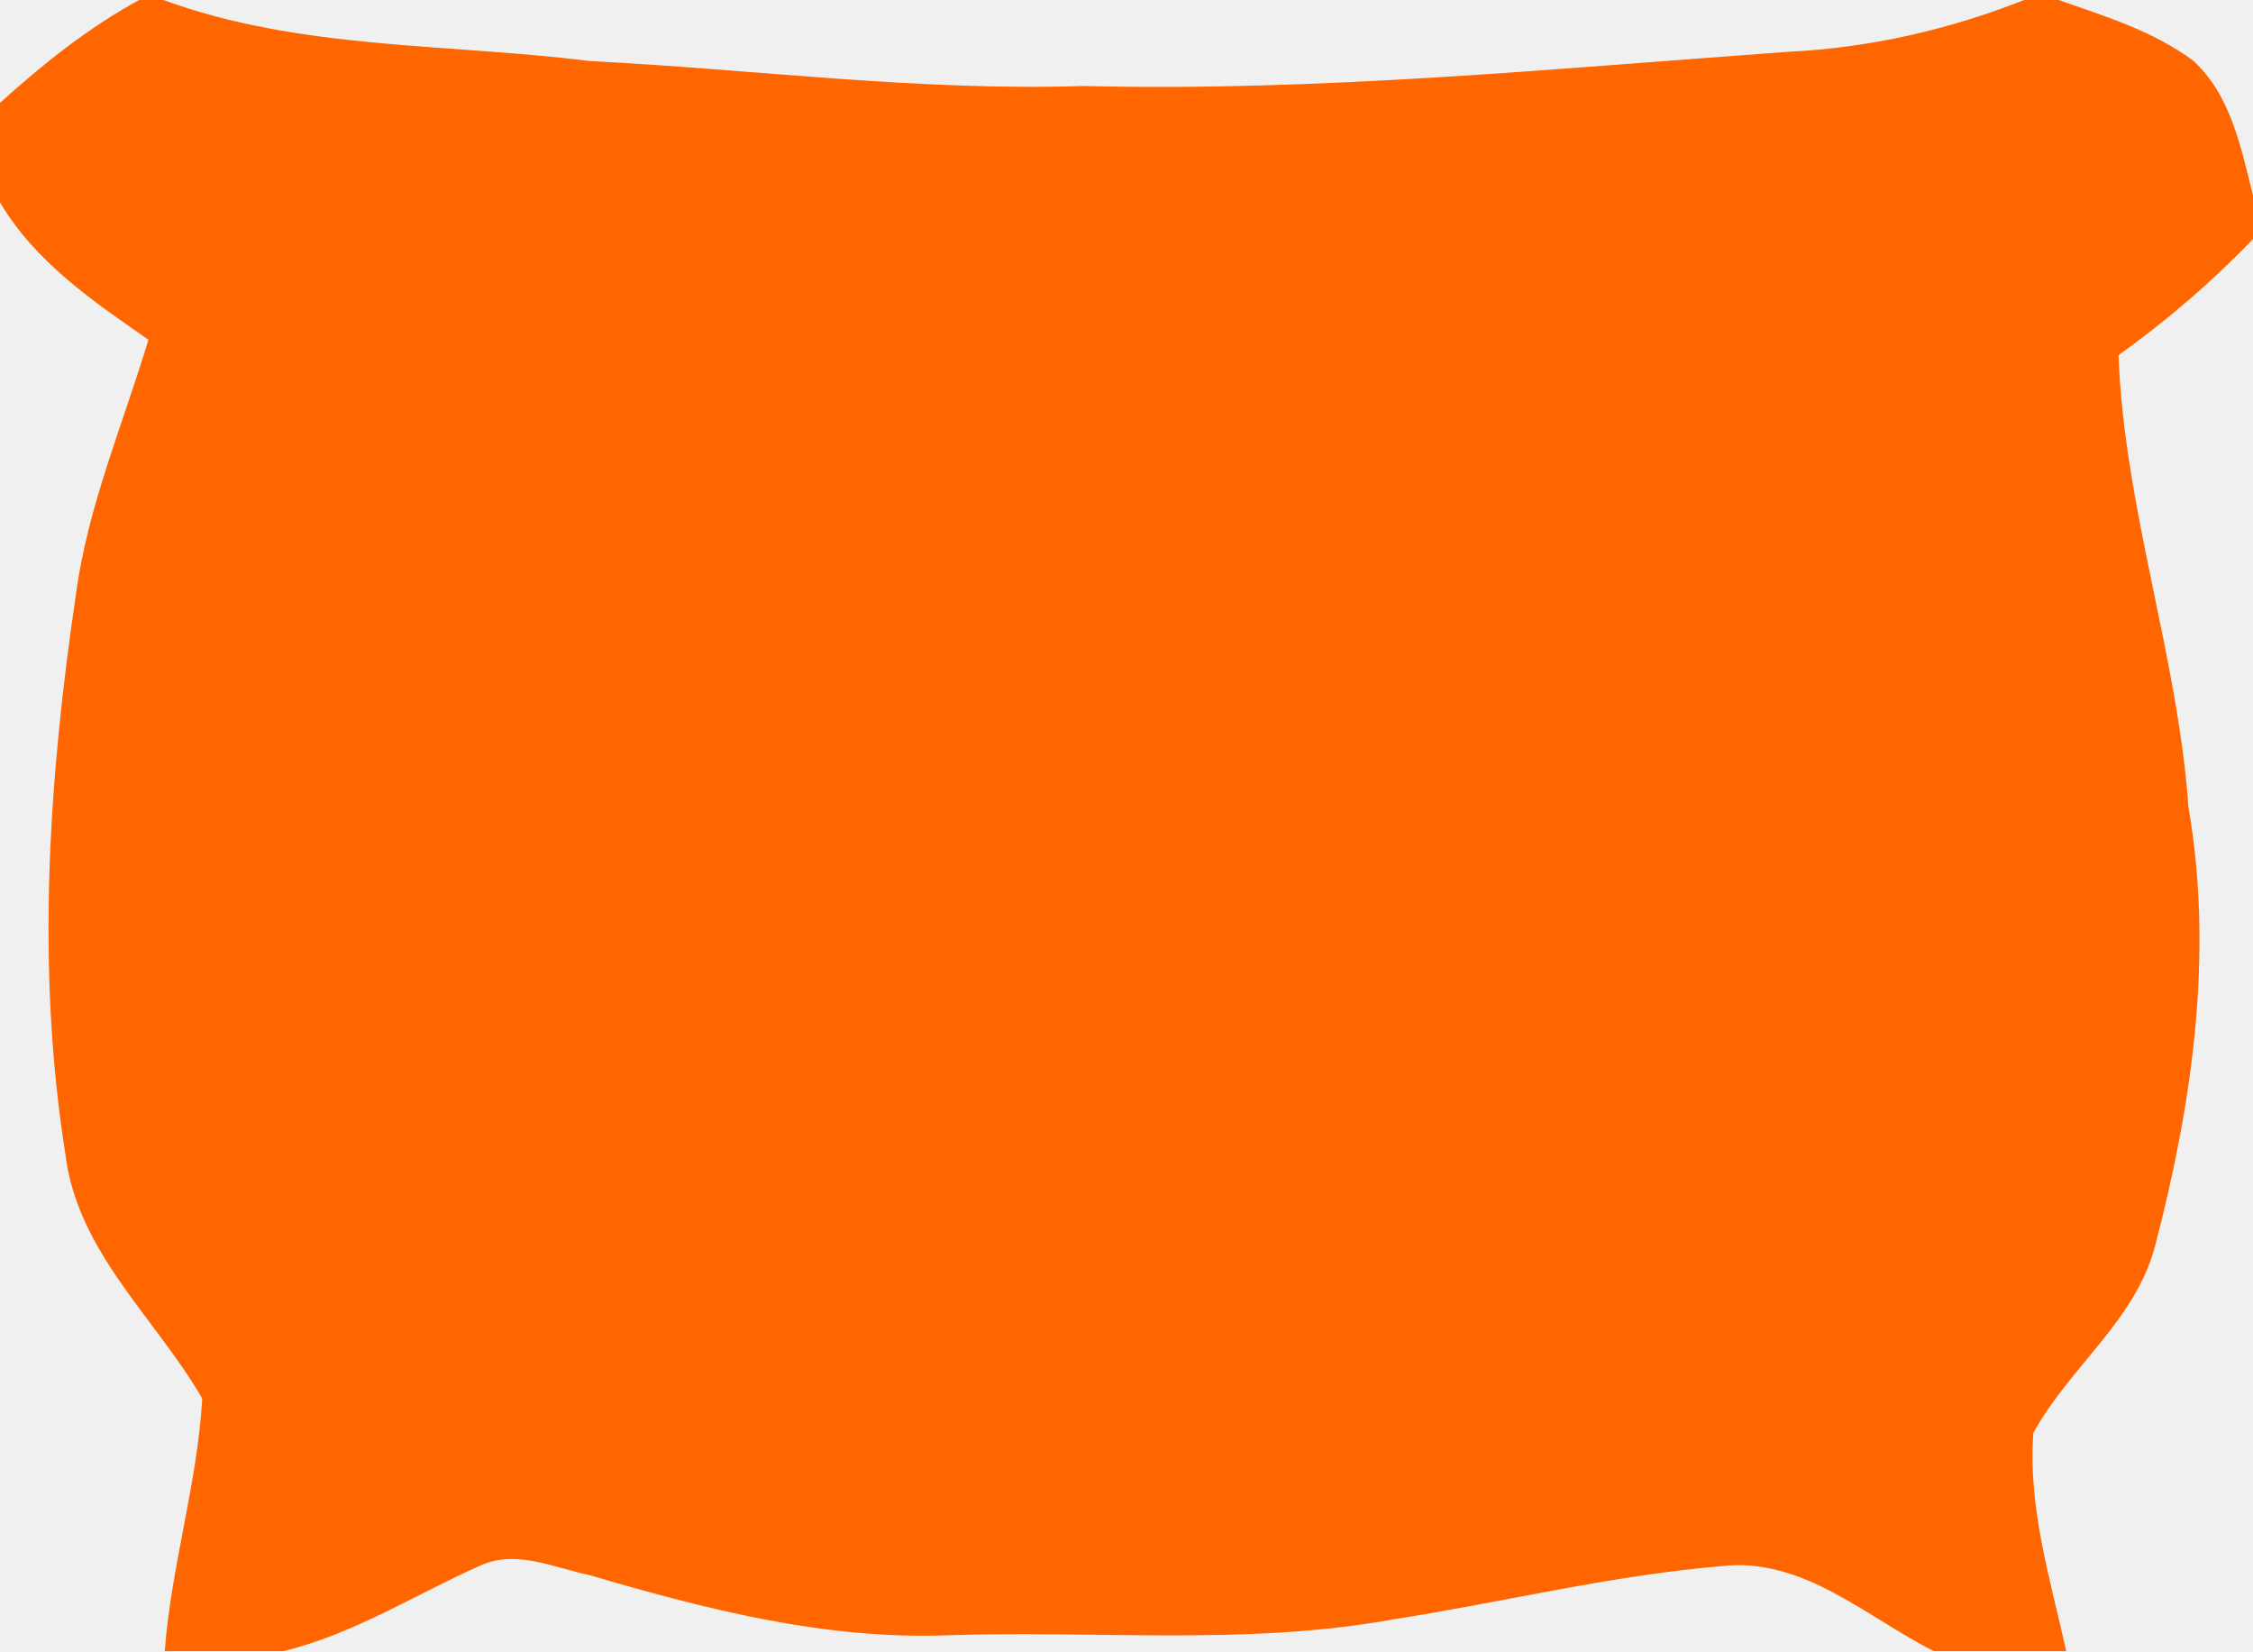
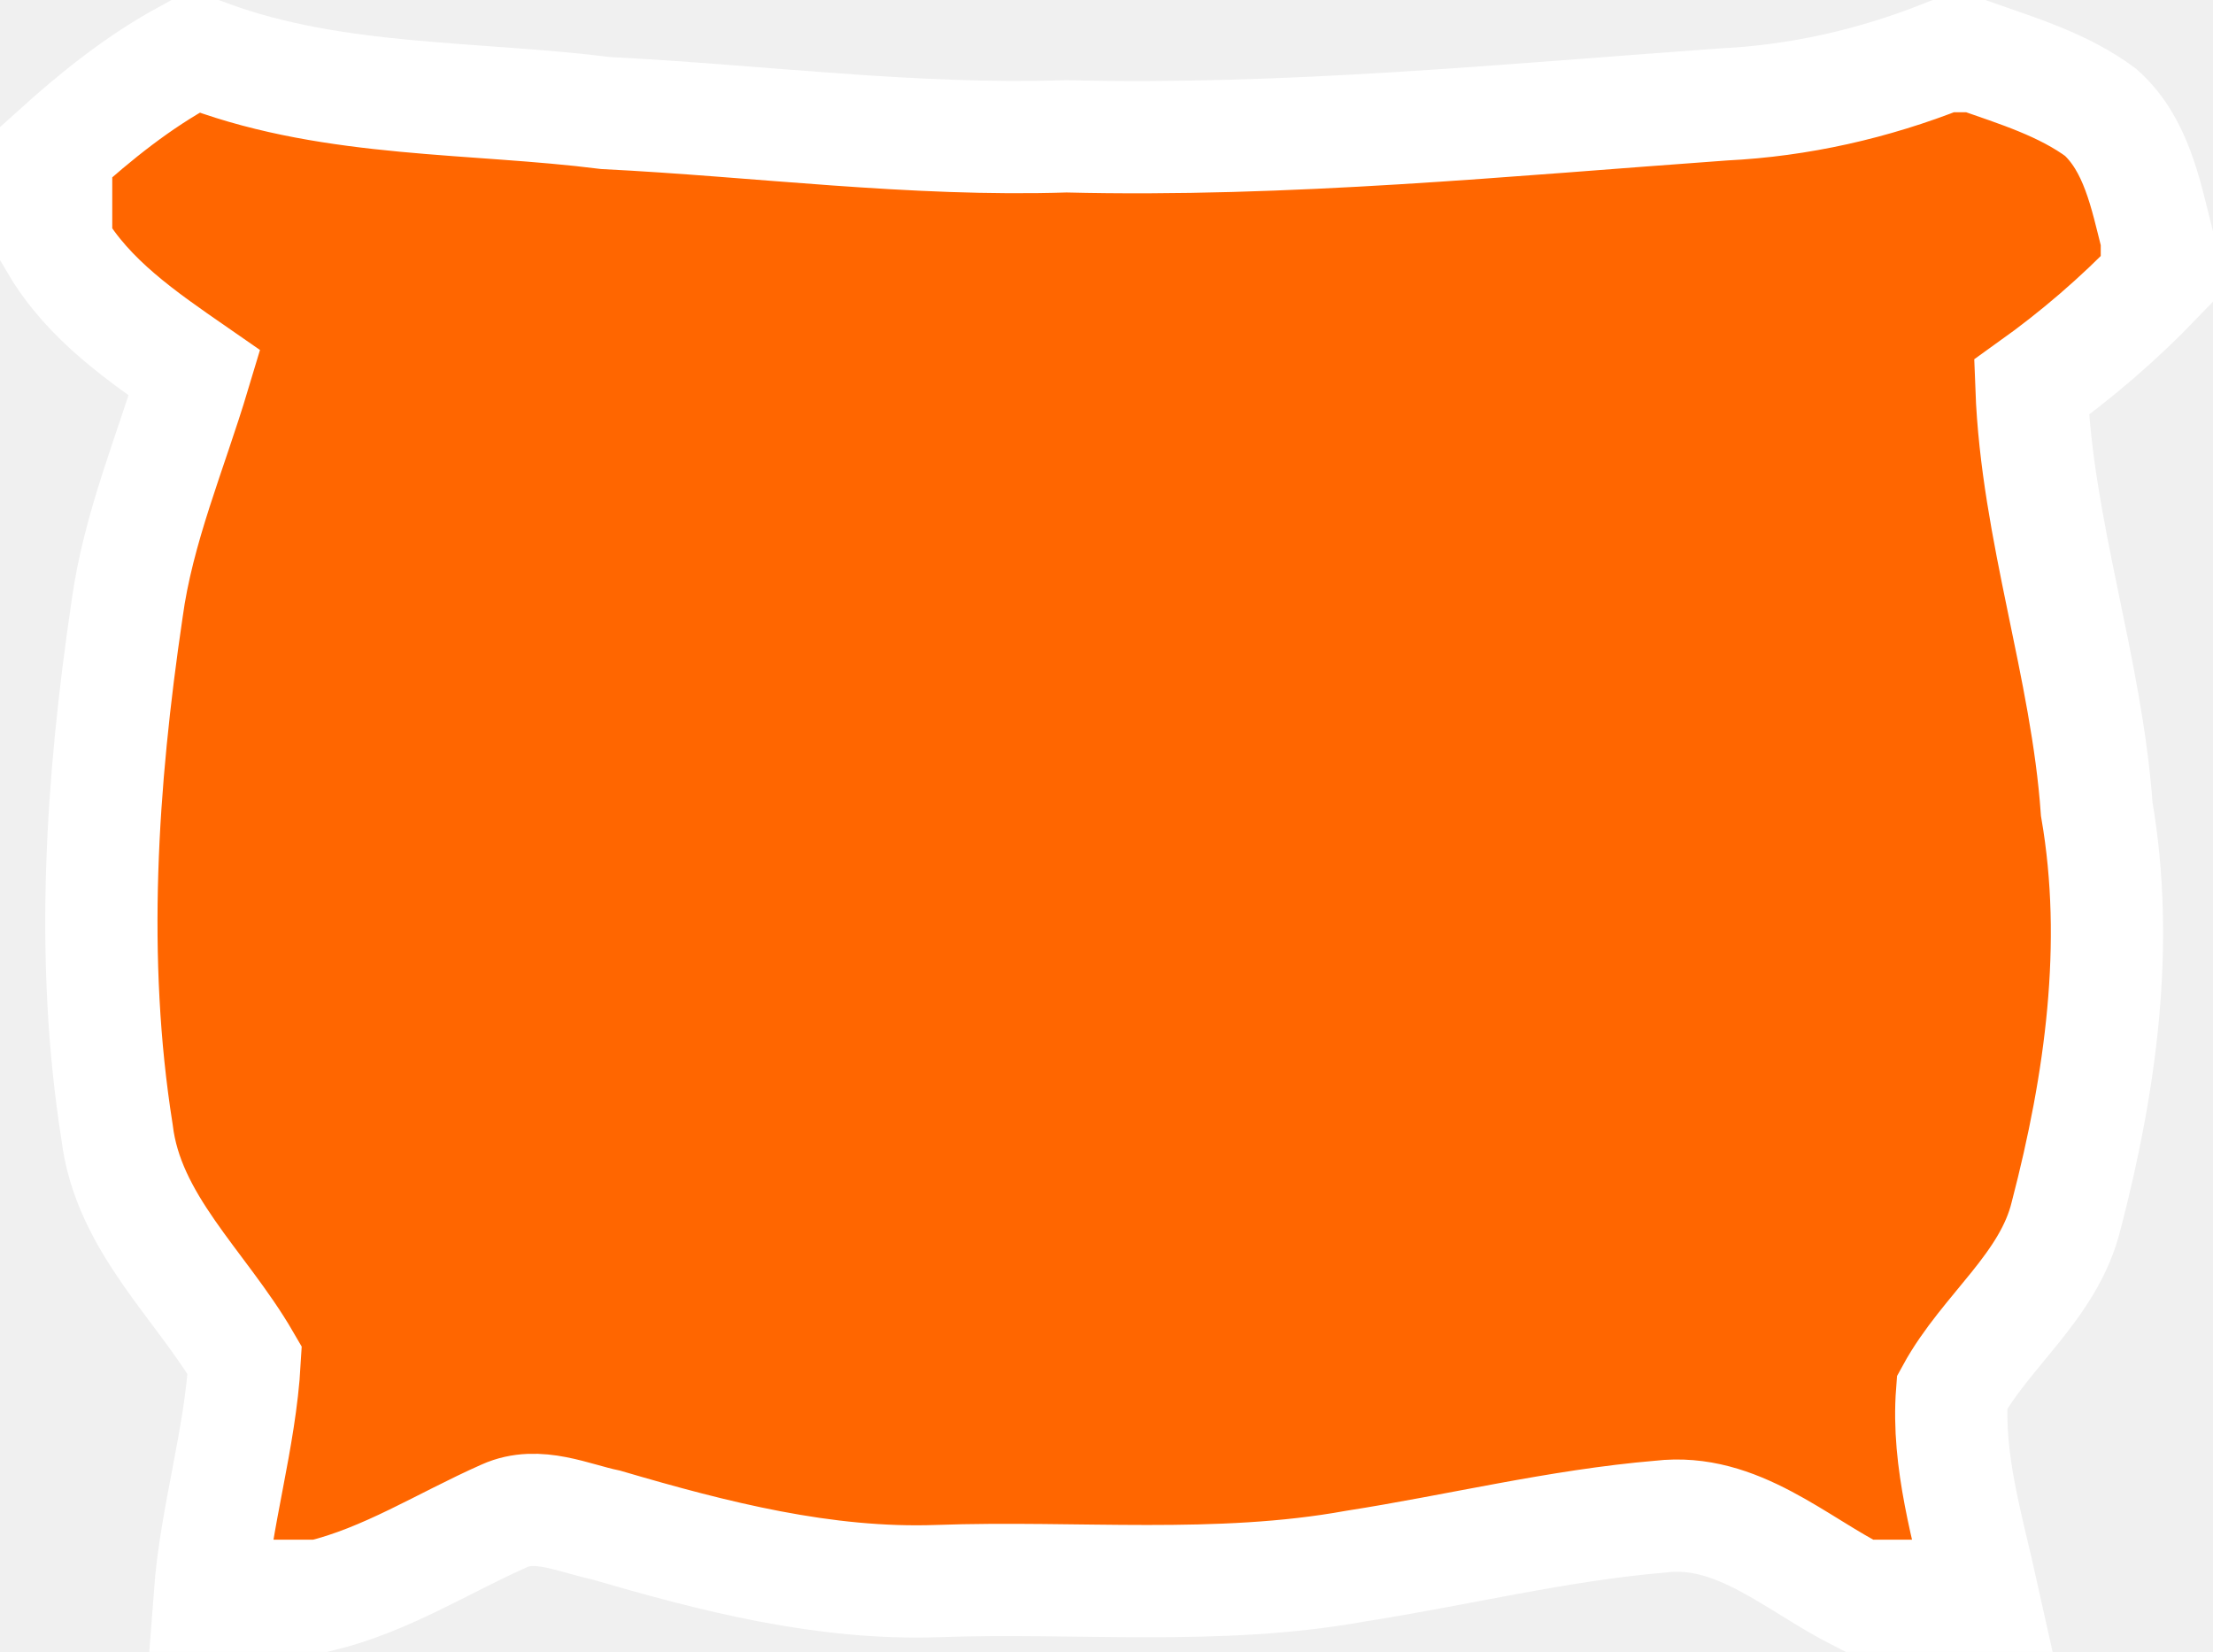
- <svg xmlns="http://www.w3.org/2000/svg" width="131pt" height="96pt" viewBox="0 0 131 96" version="1.1">
-   <g id="#0e7a5fff">
-     <path fill="#ff6600" opacity="1.00" d=" M 8.09 0.00 L 9.50 0.00 C 17.44 2.91 26.01 2.51 34.29 3.55 C 43.86 4.03 53.40 5.31 63.00 5.00 C 76.70 5.34 90.35 3.99 104.00 3.01 C 108.70 2.78 113.32 1.73 117.69 0.00 L 119.70 0.00 C 122.38 0.94 125.19 1.80 127.50 3.51 C 129.72 5.51 130.30 8.60 131.00 11.36 L 131.00 13.90 C 128.61 16.39 125.99 18.64 123.18 20.65 C 123.51 29.55 126.62 38.06 127.25 46.95 C 128.71 55.40 127.49 64.04 125.35 72.27 C 124.28 76.70 120.33 79.46 118.23 83.31 C 117.90 87.60 119.22 91.84 120.14 96.00 L 112.44 96.00 C 108.50 94.01 104.81 90.50 100.07 91.06 C 93.65 91.60 87.37 93.16 81.02 94.15 C 72.42 95.71 63.66 94.77 54.98 95.08 C 47.92 95.33 41.03 93.56 34.31 91.59 C 32.25 91.16 30.03 90.08 27.96 91.01 C 24.14 92.70 20.58 95.01 16.47 96.00 L 9.58 96.00 C 9.95 91.05 11.48 86.25 11.76 81.31 C 9.04 76.62 4.48 72.77 3.80 67.09 C 2.09 56.31 2.83 45.27 4.42 34.52 C 5.11 29.41 7.16 24.65 8.63 19.75 C 5.40 17.51 2.03 15.22 0.00 11.76 L 0.00 5.98 C 2.49 3.73 5.13 1.61 8.09 0.00 Z" />
+ <svg xmlns="http://www.w3.org/2000/svg" width="138pt" height="103pt" viewBox="0 0 138 103" version="1.1" id="svg1">
+   <defs id="defs1" />
+   <g id="#0e7a5fff" transform="translate(3.5,3.5)">
+     <path fill="#ff6600" opacity="1" d="M 8.09,0 H 9.5 C 17.44,2.91 26.01,2.51 34.29,3.55 43.86,4.03 53.4,5.31 63,5 76.7,5.34 90.35,3.99 104,3.01 108.7,2.78 113.32,1.73 117.69,0 h 2.01 c 2.68,0.94 5.49,1.8 7.8,3.51 2.22,2 2.8,5.09 3.5,7.85 v 2.54 c -2.39,2.49 -5.01,4.74 -7.82,6.75 0.33,8.9 3.44,17.41 4.07,26.3 1.46,8.45 0.24,17.09 -1.9,25.32 -1.07,4.43 -5.02,7.19 -7.12,11.04 -0.33,4.29 0.99,8.53 1.91,12.69 h -7.7 c -3.94,-1.99 -7.63,-5.5 -12.37,-4.94 -6.42,0.54 -12.7,2.1 -19.05,3.09 -8.6,1.56 -17.36,0.62 -26.04,0.93 -7.06,0.25 -13.95,-1.52 -20.67,-3.49 -2.06,-0.43 -4.28,-1.51 -6.35,-0.58 -3.82,1.69 -7.38,4 -11.49,4.99 H 9.58 C 9.95,91.05 11.48,86.25 11.76,81.31 9.04,76.62 4.48,72.77 3.8,67.09 2.09,56.31 2.83,45.27 4.42,34.52 5.11,29.41 7.16,24.65 8.63,19.75 5.4,17.51 2.03,15.22 0,11.76 V 5.98 C 2.49,3.73 5.13,1.61 8.09,0 Z" id="path1" style="stroke:#ffffff;stroke-width:7;stroke-dasharray:none;stroke-opacity:1" />
  </g>
</svg>
